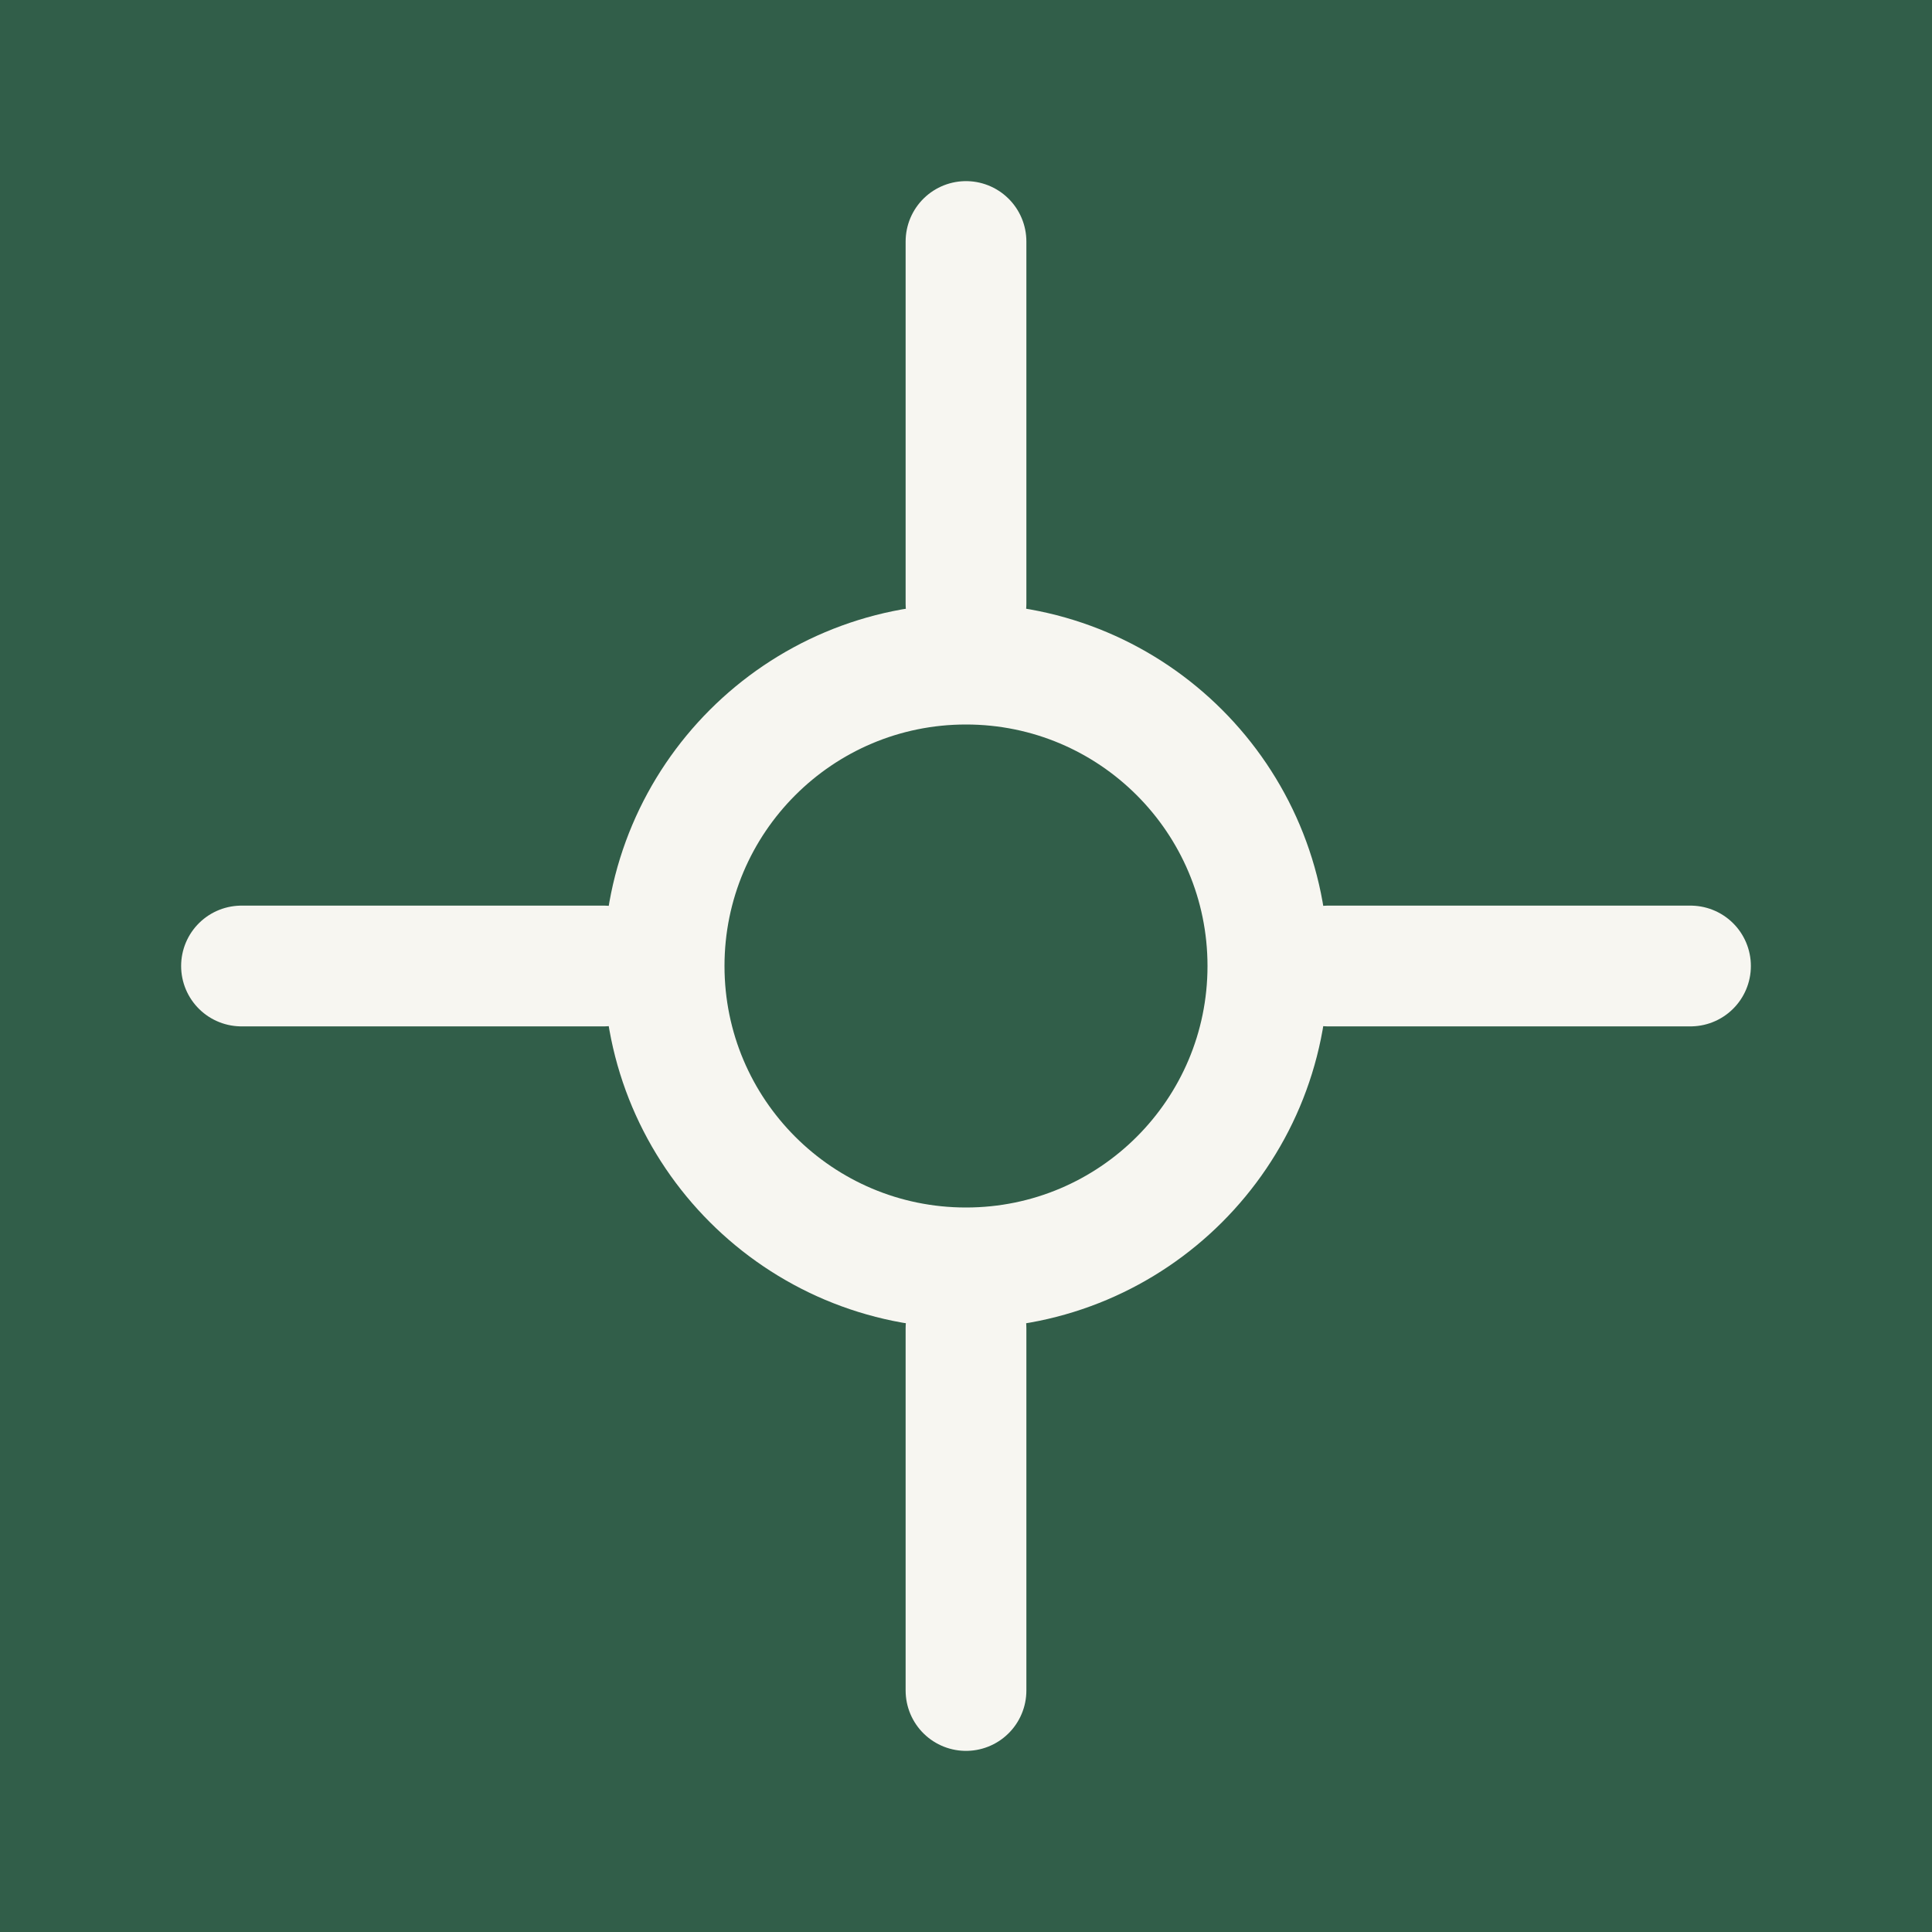
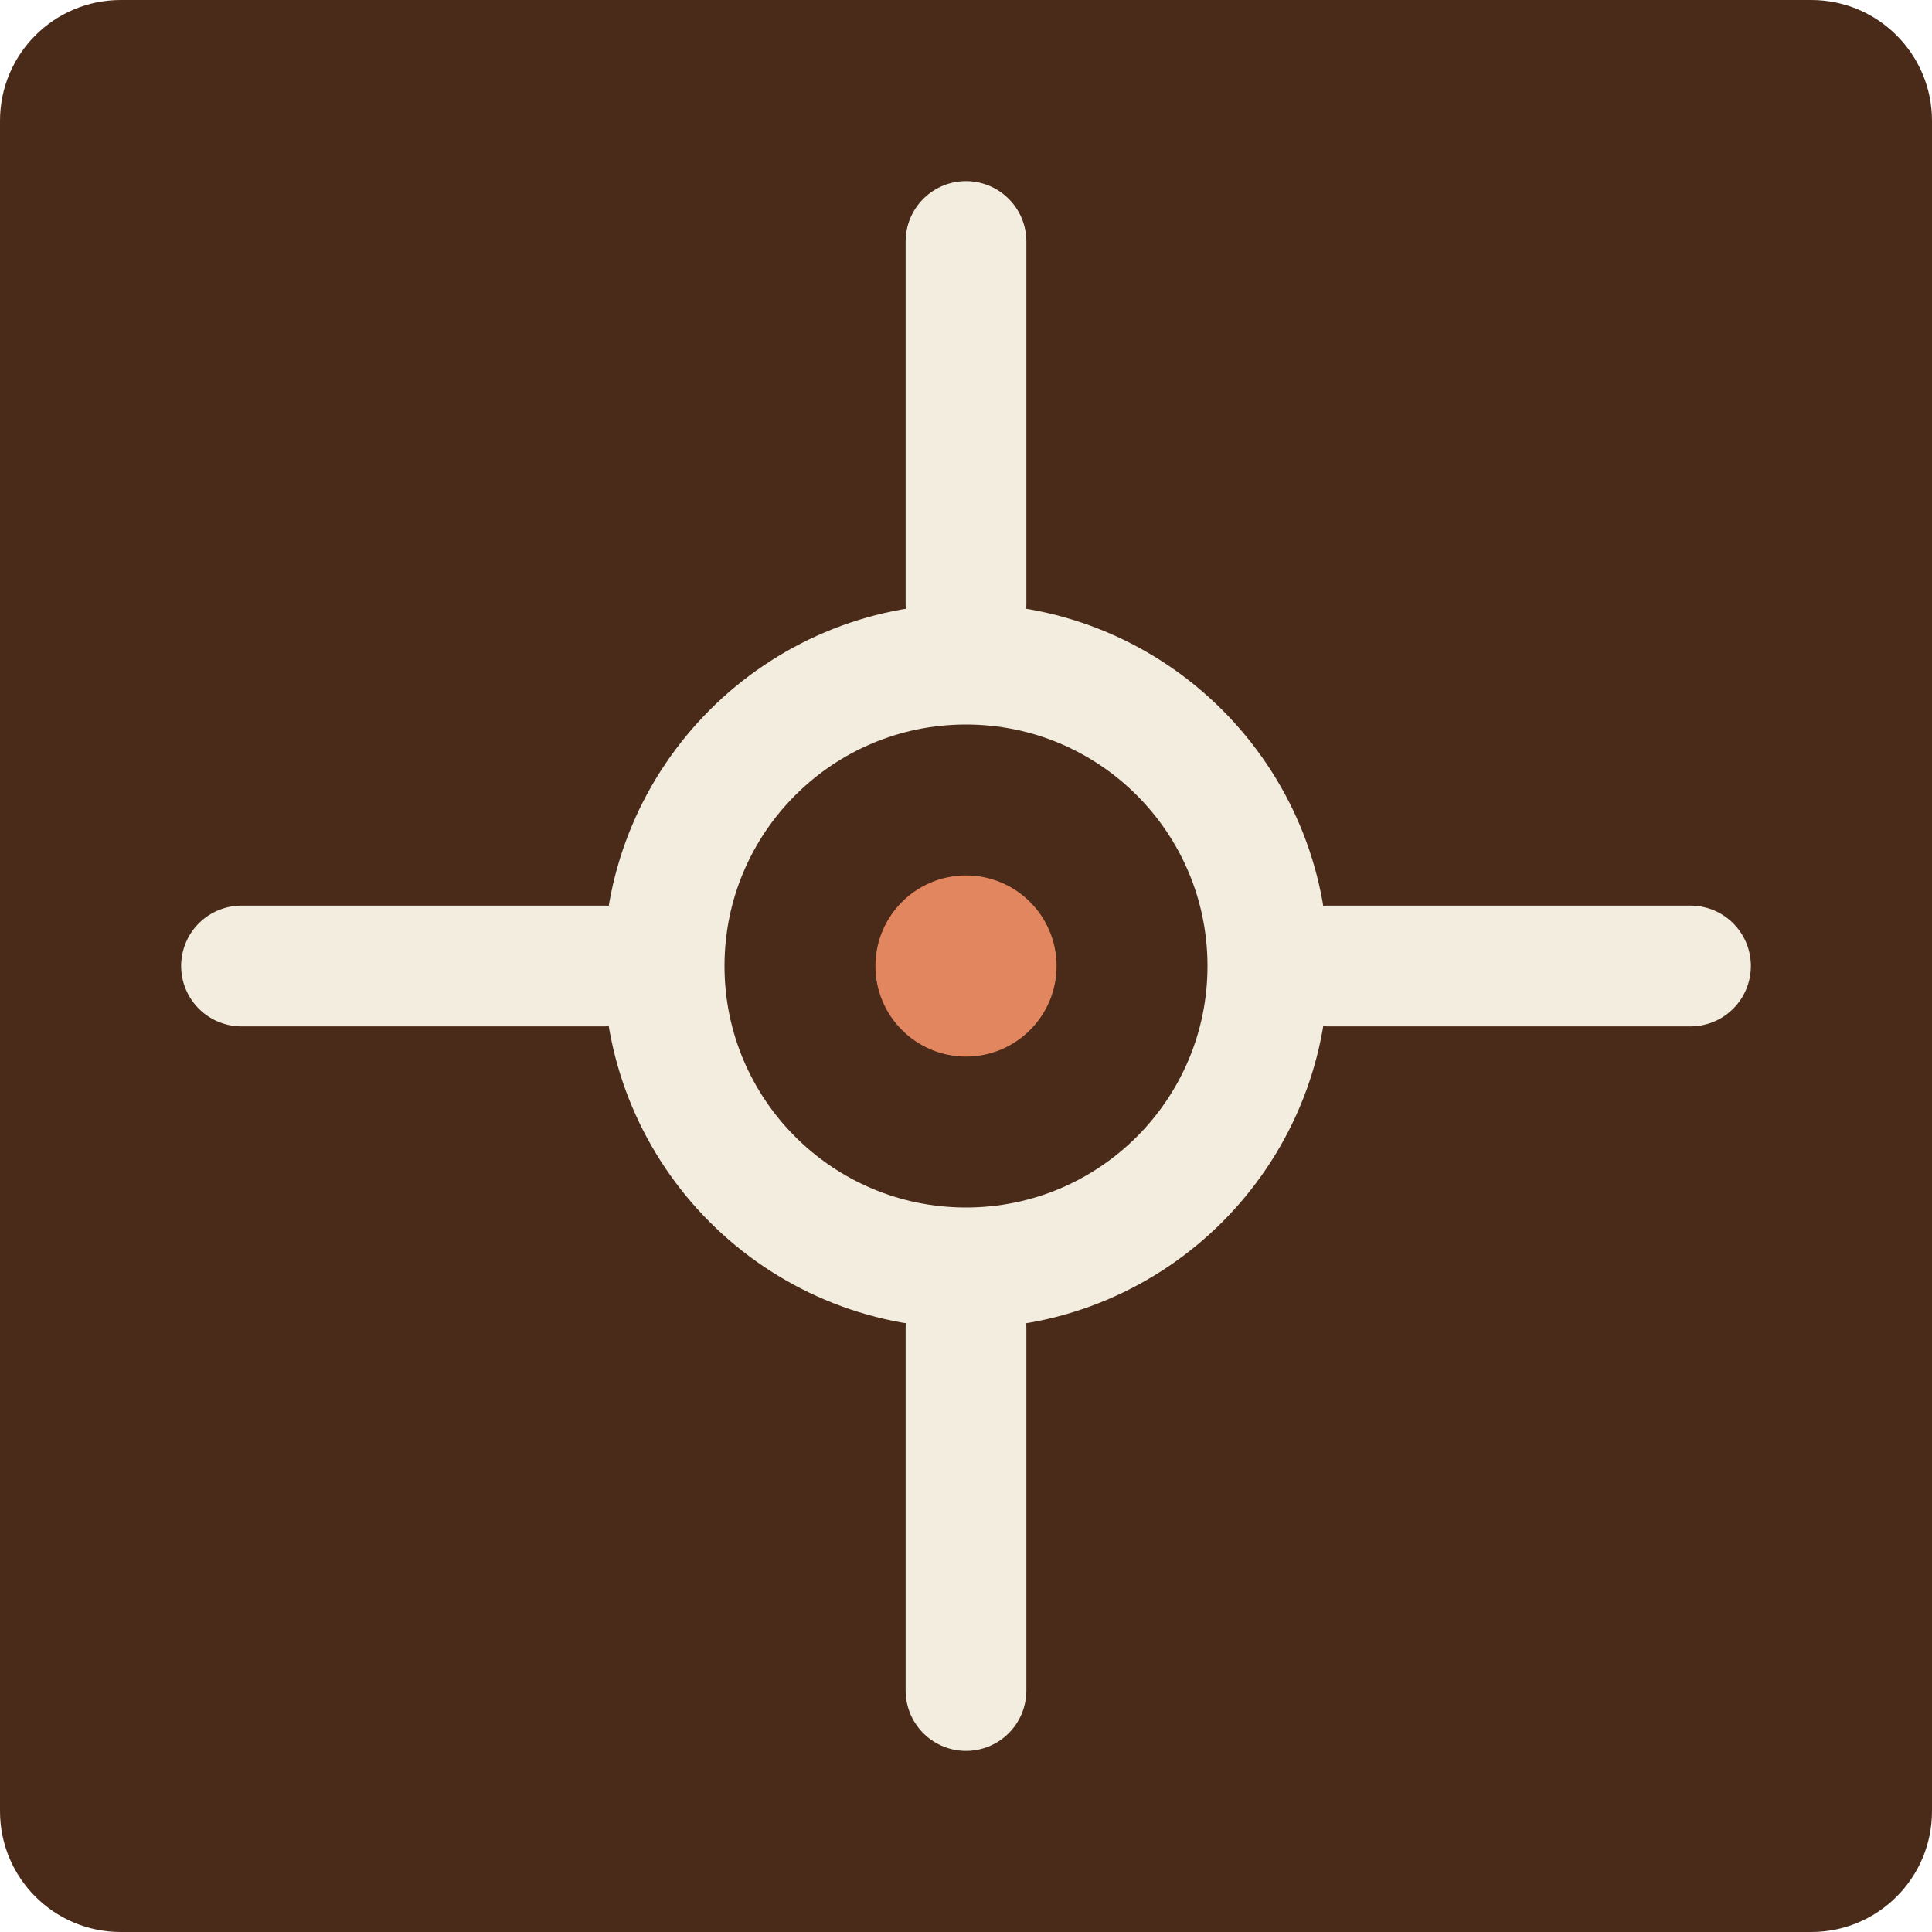
<svg xmlns="http://www.w3.org/2000/svg" viewBox="0 0 32 32" width="32" height="32">
-   <rect width="32" height="32" fill="#315E49" />
-   <circle cx="16" cy="16" r="5" fill="none" stroke="#F7F6F1" stroke-width="2" />
-   <path d="M16 4v6M16 22v6M4 16h6M22 16h6" stroke="#F7F6F1" stroke-width="2" stroke-linecap="round" />
+   <rect width="32" height="32" rx="2" fill="#4a2b1a" />
+   <circle cx="16" cy="16" r="5" fill="none" stroke="#f3ede0" stroke-width="2" />
+   <circle cx="16" cy="16" r="1.5" fill="#e2865f" />
+   <path d="M16 4v6M16 22v6M4 16h6M22 16h6" stroke="#f3ede0" stroke-width="2" stroke-linecap="round" />
</svg>
